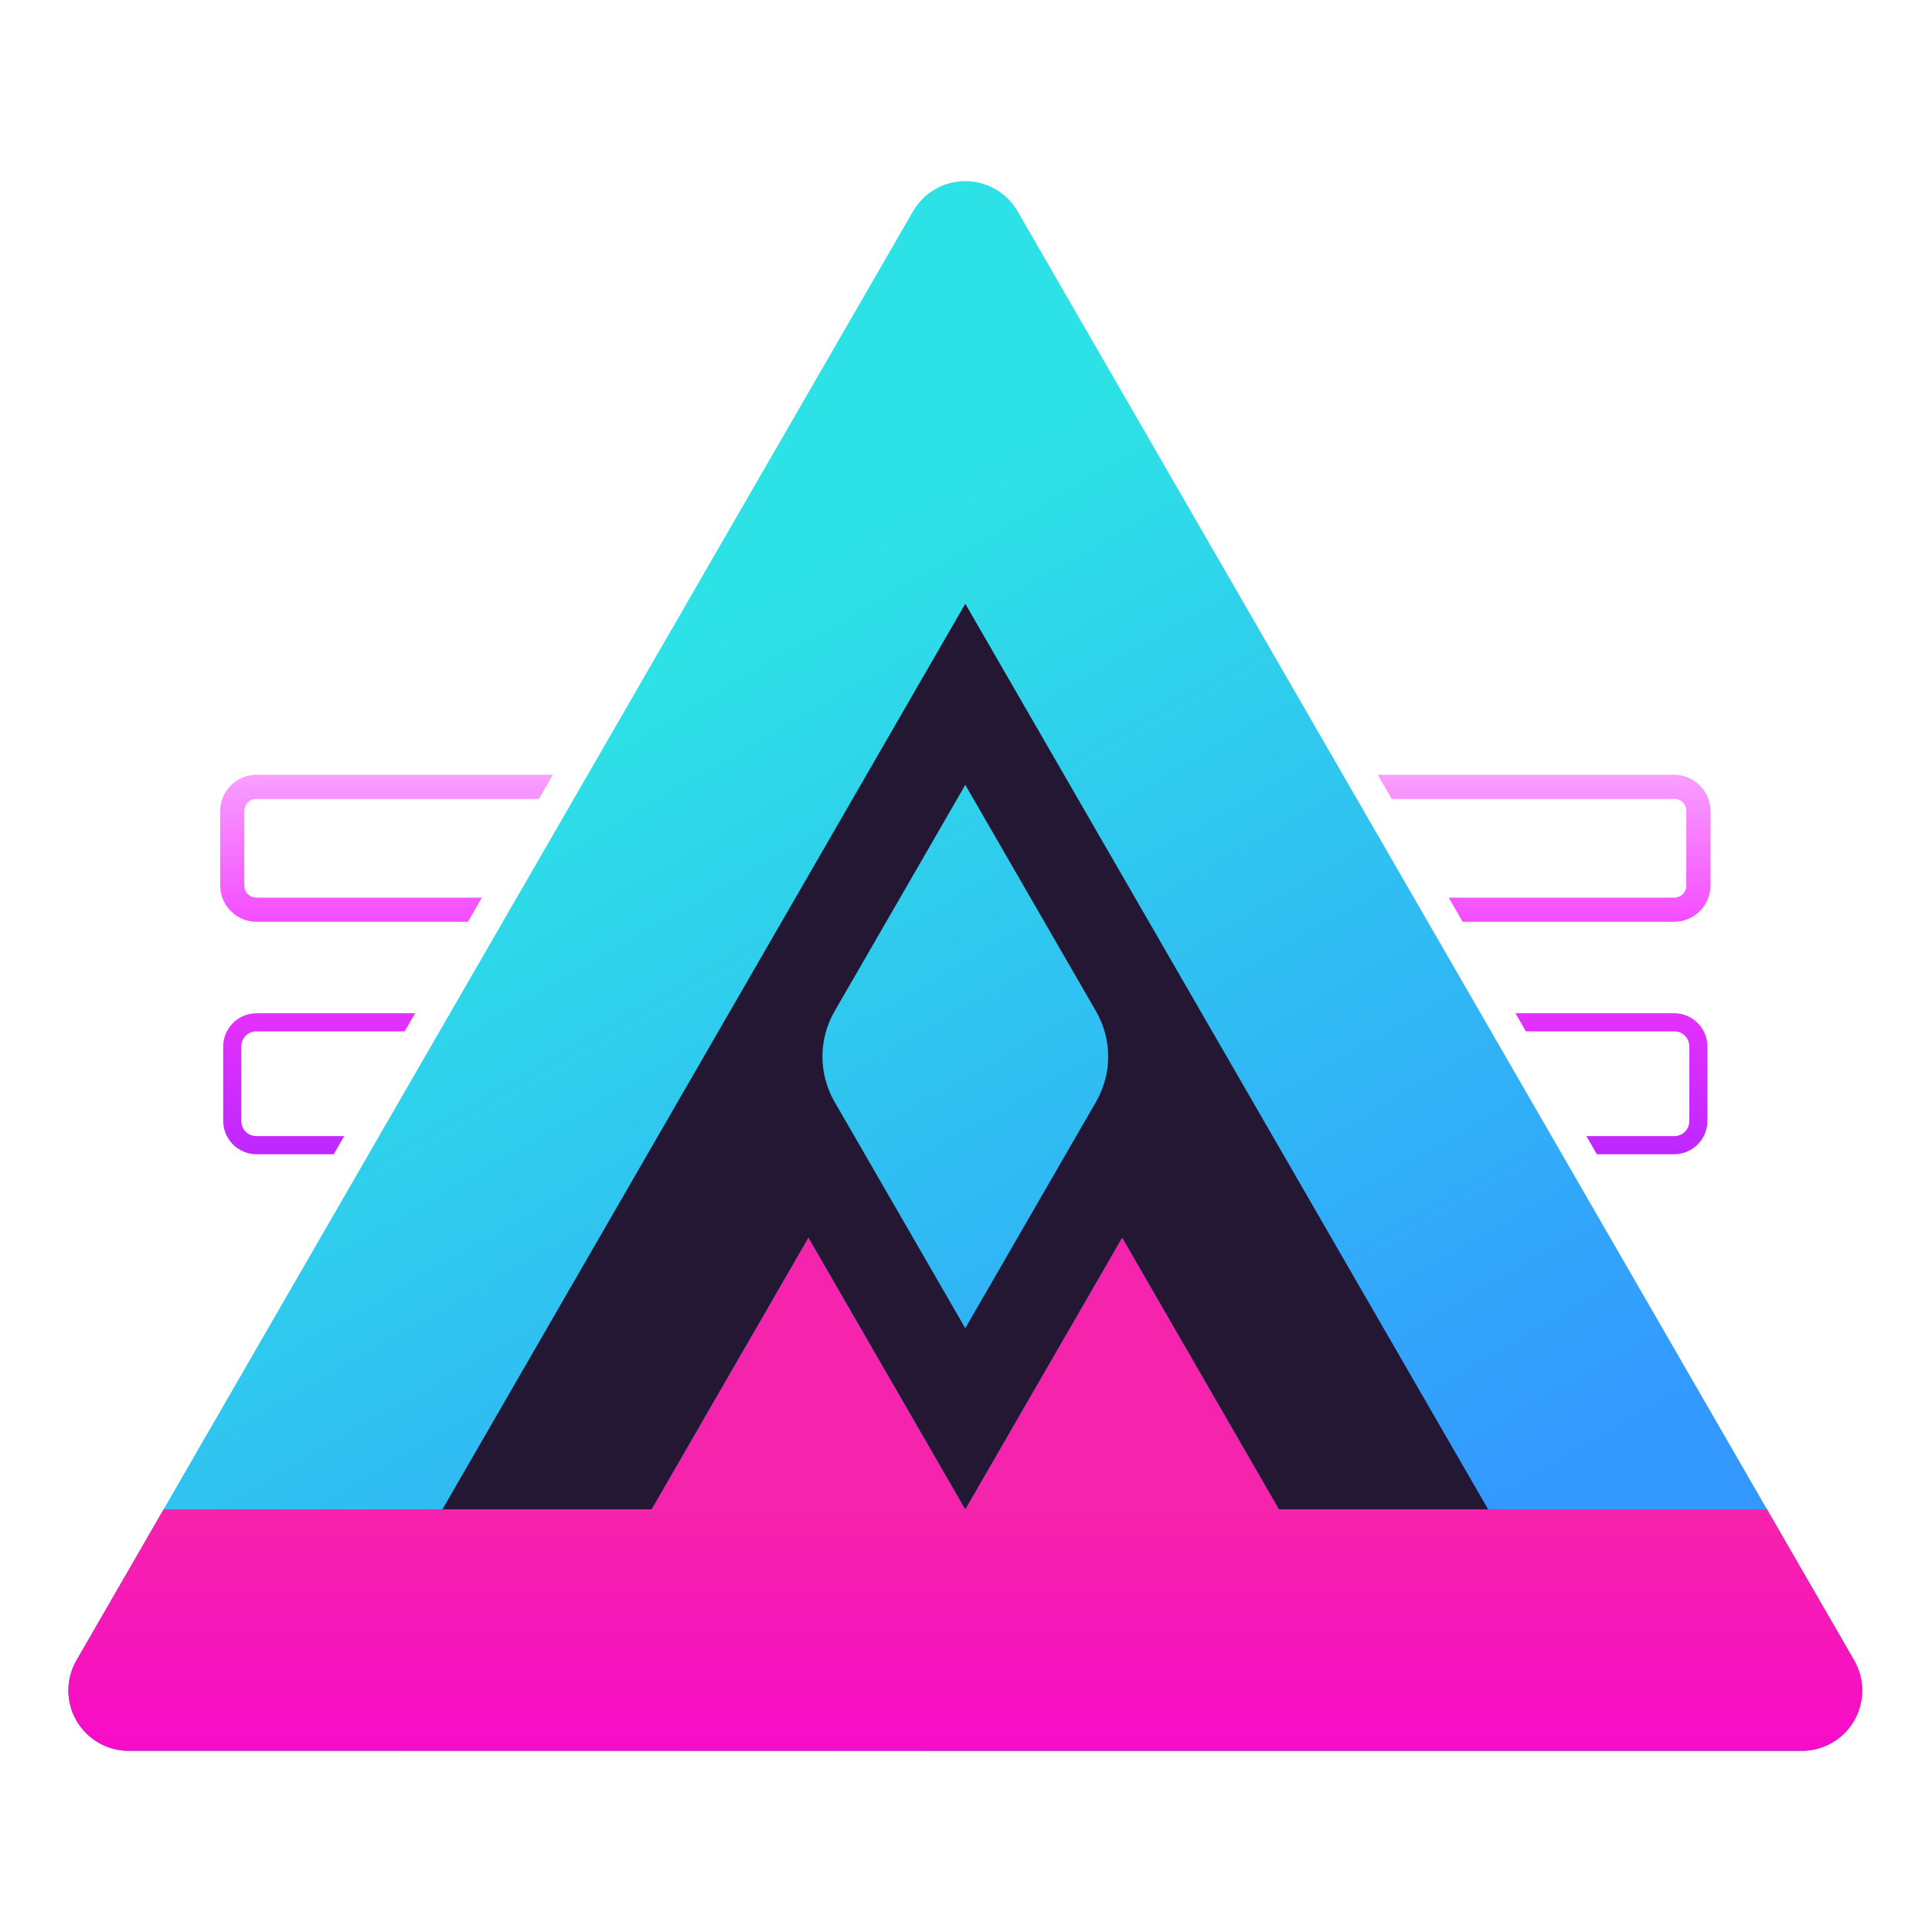
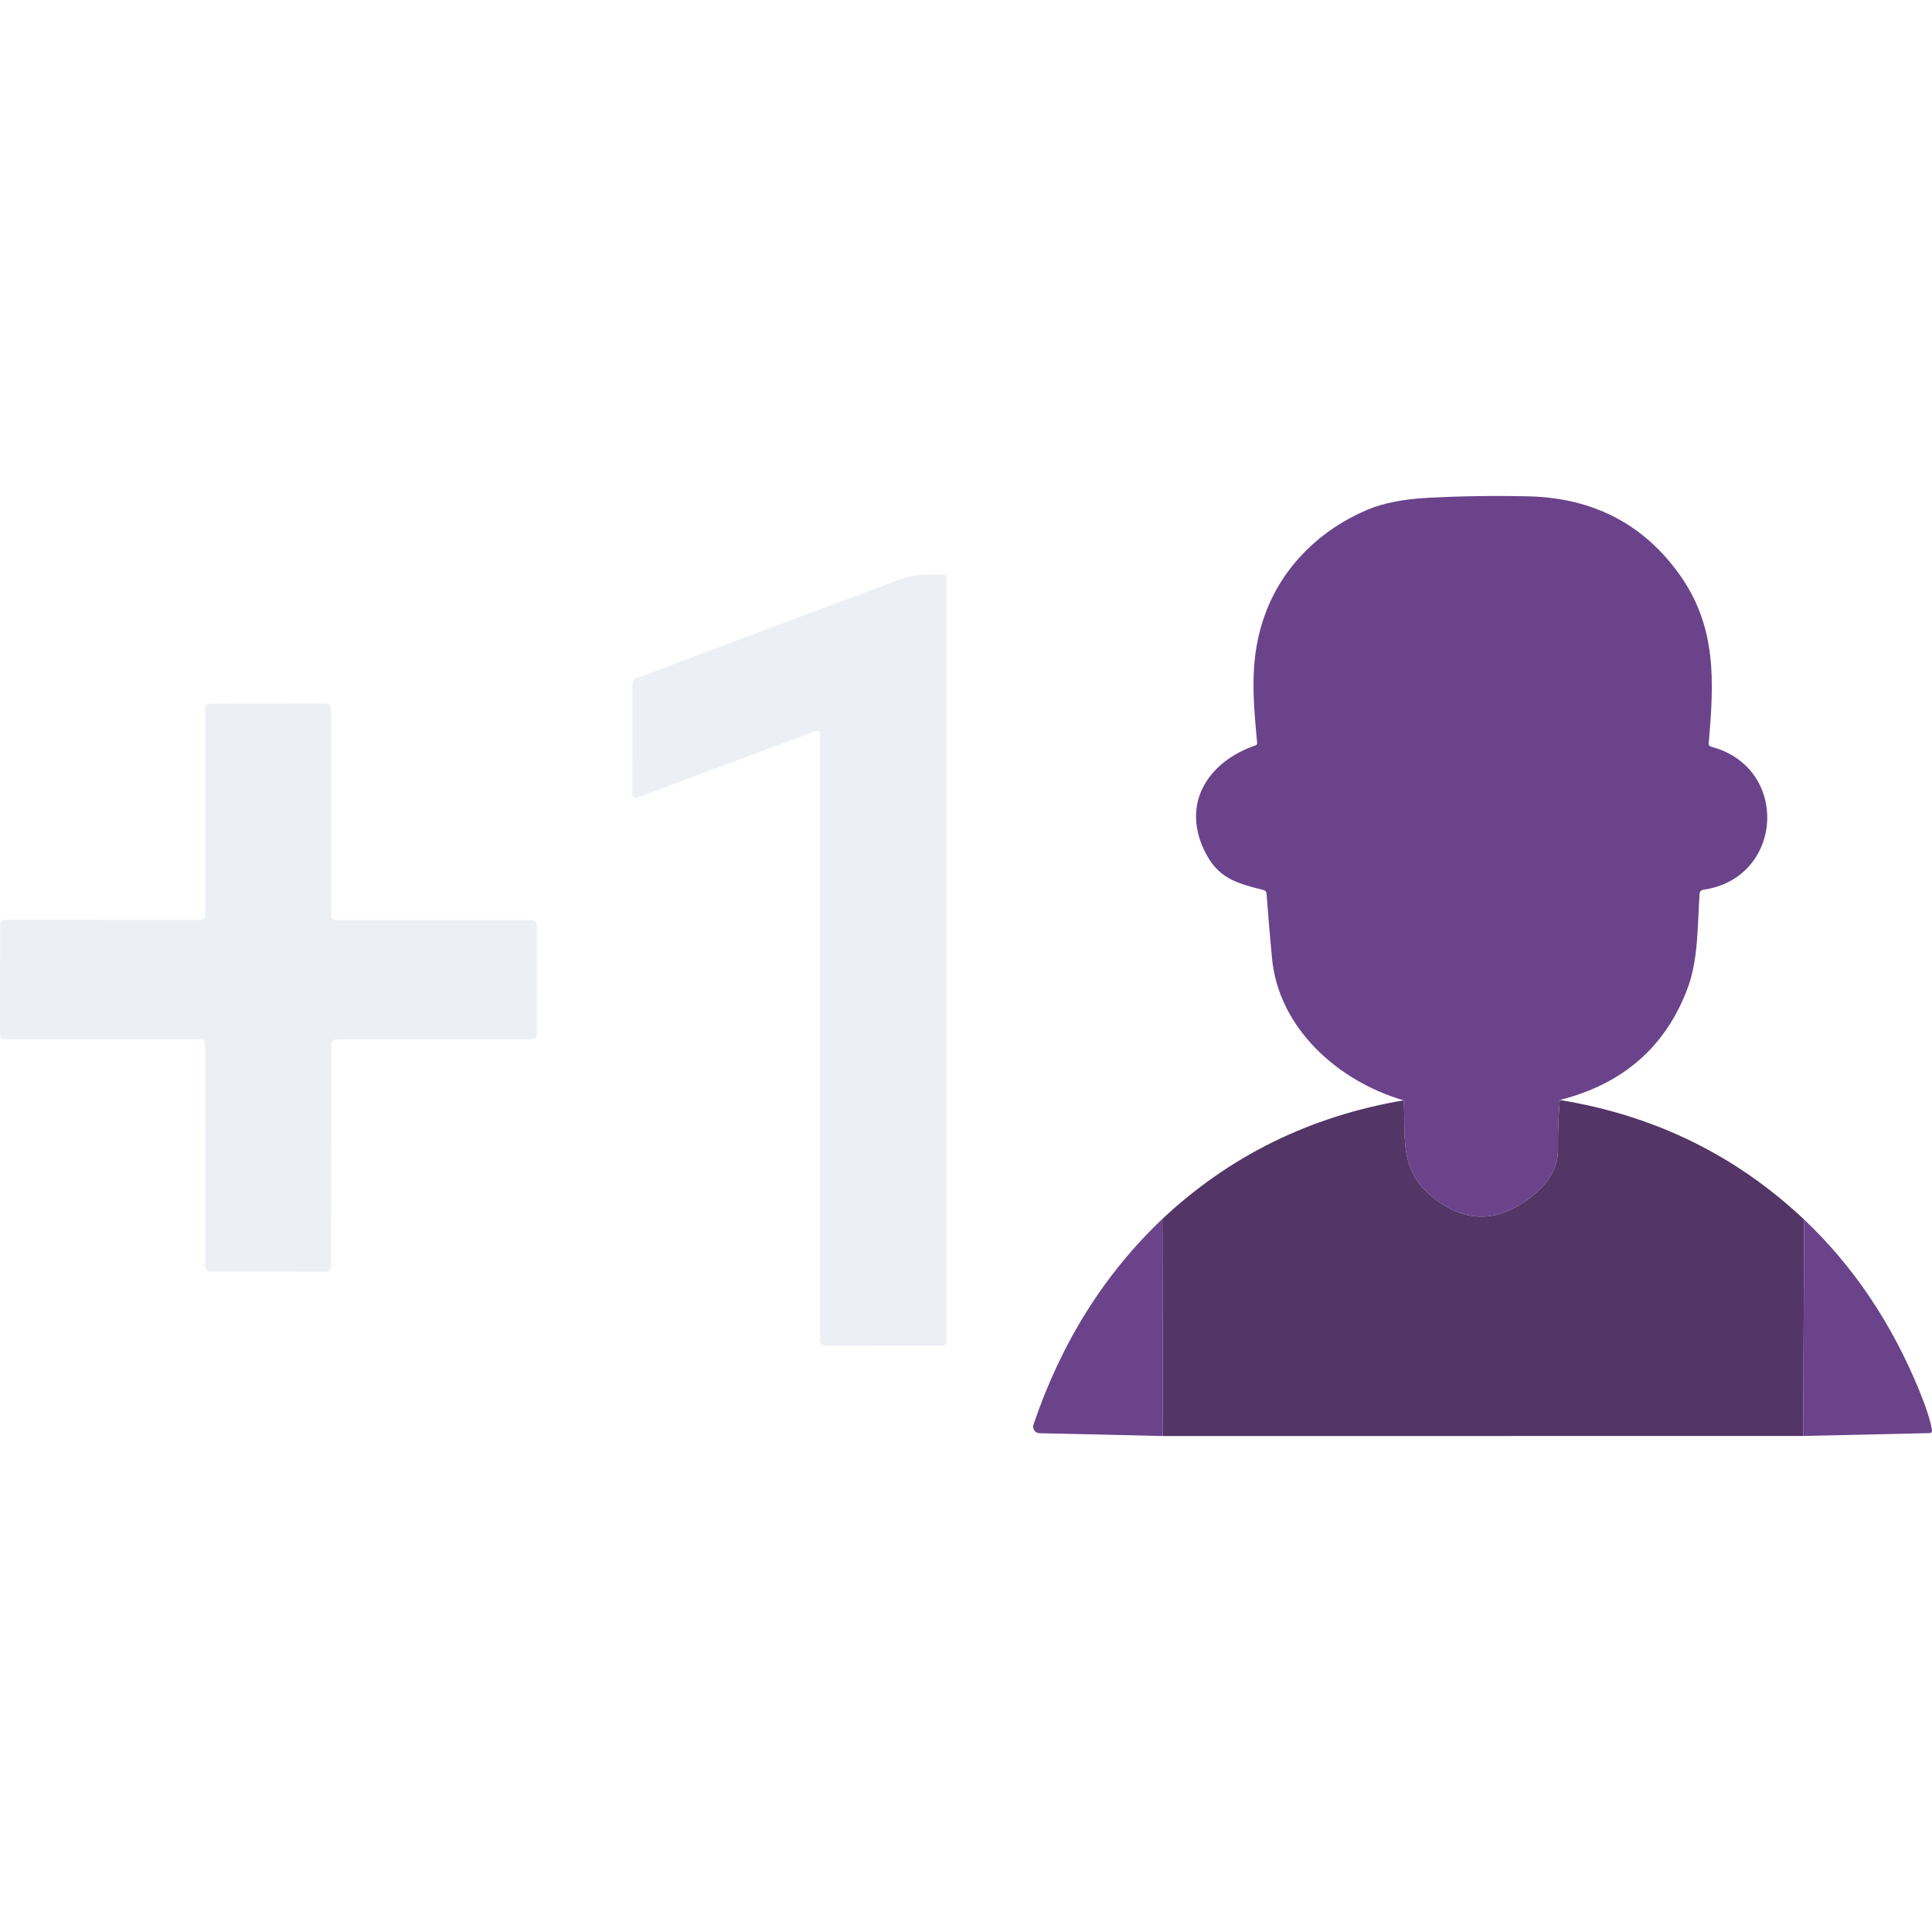
- <svg xmlns="http://www.w3.org/2000/svg" xmlns:xlink="http://www.w3.org/1999/xlink" width="160" height="160" viewBox="0 0 160 160" version="1.1" id="svg1">
-   <defs id="defs1">
-     <linearGradient id="linearGradient32">
-       <stop style="stop-color:#8c1eff;stop-opacity:1;" offset="0" id="stop32" />
-       <stop style="stop-color:#f233ff;stop-opacity:1;" offset="0.5" id="stop35" />
-       <stop style="stop-color:#ffffff;stop-opacity:1;" offset="1" id="stop34" />
-     </linearGradient>
-     <linearGradient id="linearGradient8">
-       <stop style="stop-color:#2de2e6;stop-opacity:1;" offset="0" id="stop8" />
-       <stop style="stop-color:#3399ff;stop-opacity:1;" offset="1" id="stop11" />
-     </linearGradient>
-     <linearGradient id="linearGradient6">
-       <stop style="stop-color:#f623ac;stop-opacity:1;" offset="0" id="stop6" />
-       <stop style="stop-color:#f706cf;stop-opacity:1;" offset="1" id="stop7" />
-     </linearGradient>
-     <linearGradient xlink:href="#linearGradient6" id="linearGradient7" x1="97.229" y1="82.033" x2="97.229" y2="107.033" gradientUnits="userSpaceOnUse" />
-     <linearGradient xlink:href="#linearGradient8" id="linearGradient9" x1="105.889" y1="-7.967" x2="153.521" y2="74.533" gradientUnits="userSpaceOnUse" />
-     <linearGradient xlink:href="#linearGradient32" id="linearGradient34" x1="103.616" y1="87.284" x2="103.617" y2="27.283" gradientUnits="userSpaceOnUse" />
-   </defs>
-   <g id="layer1" style="display:inline;fill:none" transform="translate(-23.67466,22.9665)">
-     <path id="path27" style="color:#000000;fill:url(#linearGradient34);fill-opacity:1;stroke:none;stroke-width:1.5;stroke-linecap:round;stroke-linejoin:round;stroke-dasharray:none;-inkscape-stroke:none" d="m 44.909,41.446 c -1.645,0 -3,1.355 -3,3 v 6.176 c 0,1.645 1.355,3 3,3 h 17.521 l 1.154,-2 H 44.909 c -0.564,0 -1,-0.436 -1,-1 v -6.176 c 0,-0.564 0.436,-1 1,-1 h 23.396 l 1.154,-2 z m 92.865,0 1.154,2 H 162.327 c 0.564,0 1,0.436 1,1 v 6.176 c 0,0.564 -0.436,1 -1,1 h -18.678 l 1.154,2 H 162.327 c 1.645,0 3,-1.355 3,-3 v -6.176 c 0,-1.645 -1.355,-3 -3,-3 z m -92.865,19.75 c -1.51,0 -2.75,1.24 -2.75,2.75 v 6.176 c 0,1.51 1.24,2.75 2.75,2.75 h 6.406 l 0.865,-1.5 h -7.271 c -0.699,0 -1.25,-0.551 -1.25,-1.25 v -6.176 c 0,-0.699 0.551,-1.25 1.25,-1.25 h 12.281 l 0.867,-1.5 z m 104.268,0 0.865,1.5 H 162.327 c 0.699,0 1.25,0.551 1.25,1.25 v 6.176 c 0,0.699 -0.551,1.25 -1.25,1.25 h -7.275 l 0.865,1.5 h 6.41 c 1.51,0 2.75,-1.24 2.75,-2.75 v -6.176 c 0,-1.51 -1.24,-2.75 -2.75,-2.75 z" transform="translate(0,-0.250001)" />
-     <path style="display:inline;opacity:1;fill:url(#linearGradient9);fill-opacity:1;stroke:none;stroke-width:1;stroke-linecap:round;stroke-linejoin:round;stroke-dasharray:none;stroke-opacity:1" d="M 92.899,-25.467 23.617,94.533 a 5,5 60 0 0 4.33,7.5 H 166.511 a 5,5 120 0 0 4.33,-7.5 L 101.559,-25.467 a 5,5 180 0 0 -8.66,0 z" id="path5" transform="translate(6.387841,20)" />
-     <path style="display:inline;opacity:1;fill:url(#linearGradient7);fill-opacity:1;stroke:none;stroke-width:1;stroke-linecap:round;stroke-linejoin:round;stroke-dasharray:none;stroke-opacity:1" d="M 27.947,102.033 H 166.511 a 5,5 120 0 0 4.33,-7.5 l -7.217,-12.5 h -40.415 l -12.99,-22.5 -12.99,22.5 -12.99,-22.5 -12.99,22.5 H 30.834 L 23.617,94.533 a 5,5 60 0 0 4.33,7.5 z" id="path6" transform="translate(6.387841,20)" />
-     <path id="path1" style="display:inline;opacity:1;fill:#241734;fill-opacity:1;stroke:none;stroke-width:1;stroke-linecap:round;stroke-linejoin:round;stroke-dasharray:none;stroke-opacity:1" d="M 103.616,27.033 60.315,102.034 H 77.636 L 90.626,79.533 103.616,102.034 116.608,79.533 129.598,102.034 h 17.32 z m 0,15 10.827,18.75 a 7.5,7.5 90 0 1 0,7.501 l -10.827,18.75 -10.825,-18.75 a 7.501,7.501 90 0 1 0,-7.501 z" />
+ <svg xmlns="http://www.w3.org/2000/svg" version="1.1" viewBox="0 0 334.736 334.736" id="svg40" width="334.736" height="334.736">
+   <defs id="defs44" />
+   <g id="g1" transform="translate(-1,84.93269)">
+     <path fill="#6b438b" d="m 271.25,105.651 q -0.36,4.08 -0.31,8.47 0.05,4.56 -4.49,8.19 -9.11,7.28 -17.84,-0.35 c -5.3,-4.65 -3.99,-10.34 -4.42,-16.25 -11.33,-3.3 -21.65,-12.47 -22.8,-24.59 q -0.53,-5.59 -0.95,-11.21 -0.04,-0.52 -0.53,-0.64 c -4.87,-1.23 -7.99,-2.08 -10.29,-6.94 -3.9,-8.23 0.79,-15.35 8.92,-18.12 a 0.39,0.4 77.9 0 0 0.27,-0.41 c -0.74,-8.02 -1.4,-15.08 1.56,-22.79 3.11,-8.09 9.57,-14.26 17.53,-17.62 q 4.11,-1.73 10.44,-2.07 8.68,-0.46 17.4,-0.26 16.85,0.37 26.28,13.59 c 6.43,9.02 5.96,18.48 5.03,29.16 q -0.05,0.51 0.45,0.64 c 13.7,3.61 12.56,22.82 -1.42,24.78 a 0.71,0.71 0 0 0 -0.61,0.65 c -0.38,5.39 -0.17,11.34 -2.1,16.46 q -5.7,15.16 -22.12,19.31 z" id="path28" style="display:inline" />
+     <path fill="#eceff4" d="m 142.39,41.701 -31,11.57 a 0.62,0.61 79.8 0 1 -0.83,-0.58 l 0.01,-19.31 q 0,-0.55 0.51,-0.74 23.03,-8.68 46.02,-17.25 c 2.57,-0.96 4.78,-0.76 7.42,-0.75 a 0.49,0.49 0 0 1 0.49,0.49 V 147.451 a 0.79,0.79 0 0 1 -0.8,0.79 l -19.99,-0.01 q -1.17,0 -1.17,-1.16 V 42.161 a 0.49,0.49 0 0 0 -0.66,-0.46 z" id="path30" style="display:inline" />
+     <path fill="#eceff4" d="m 59.21,74.481 h 33.95 a 0.84,0.84 0 0 1 0.84,0.84 l -0.01,18.96 a 0.84,0.84 0 0 1 -0.84,0.84 l -33.88,0.03 a 0.84,0.84 0 0 0 -0.84,0.84 l -0.08,38.58 a 0.84,0.84 0 0 1 -0.84,0.84 l -20.11,-0.01 a 0.84,0.84 0 0 1 -0.84,-0.84 L 36.55,95.981 a 0.84,0.84 0 0 0 -0.84,-0.84 H 1.84 a 0.84,0.84 0 0 1 -0.84,-0.84 l 0.02,-19.02 a 0.84,0.84 0 0 1 0.84,-0.84 l 33.86,0.02 a 0.84,0.84 0 0 0 0.84,-0.84 v -35.79 a 0.84,0.84 0 0 1 0.84,-0.84 l 20.13,-0.02 a 0.84,0.84 0 0 1 0.84,0.84 v 35.83 a 0.84,0.84 0 0 0 0.84,0.84 z" id="path32" style="display:inline" />
+     <path fill="#533566" d="m 244.19,105.711 c 0.43,5.91 -0.88,11.6 4.42,16.25 q 8.73,7.63 17.84,0.35 4.54,-3.63 4.49,-8.19 -0.05,-4.39 0.31,-8.47 24.6,4 42.34,20.72 l -0.18,37.49 -110.93,0.01 -0.09,-37.61 q 17.53,-16.43 41.8,-20.55 z" id="path34" style="display:inline" />
+     <path fill="#6b438b" d="m 202.39,126.261 0.09,37.61 -21.38,-0.49 a 1.13,1.13 0 0 1 -1.04,-1.49 q 7.21,-21.29 22.33,-35.63 z" id="path36" style="display:inline" />
+     <path fill="#6b438b" d="m 313.59,126.371 q 12.71,12.03 19.9,29.52 1.79,4.36 2.23,6.86 0.11,0.61 -0.51,0.62 l -21.8,0.49 z" id="path38" style="display:inline" />
+     <g transform="matrix(0.7722667,0,0,0.7722667,154.8969,5.216455)" id="g4" style="display:none">
+       <path d="M 58,168 V 70 a 50,50 0 0 1 50,-50 h 20" class="orange" id="path1" style="fill:none;stroke:#ff6600;stroke-width:25" />
+       <path d="m 58,168 v -30 a 50,50 0 0 1 50,-50 h 20" class="red" id="path2-3" style="fill:none;stroke:#d40000;stroke-width:25" />
+       <circle cx="142" cy="20" r="18" class="orange" id="circle2" style="fill:none;stroke:#ff6600;stroke-width:15" />
+       <circle cx="142" cy="88" r="18" class="red" id="circle3" style="fill:none;stroke:#d40000;stroke-width:15" />
+       <circle cx="58" cy="180" r="18" class="red" id="circle4" style="fill:none;stroke:#d40000;stroke-width:15" />
+     </g>
  </g>
</svg>
